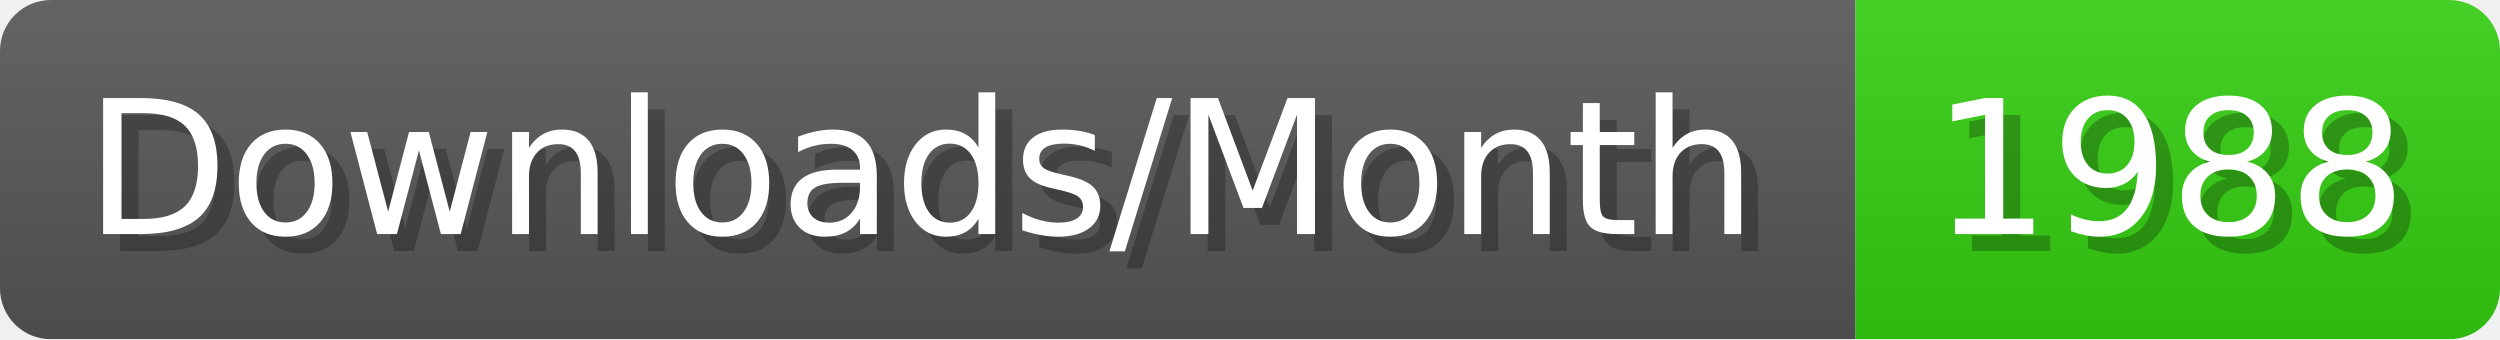
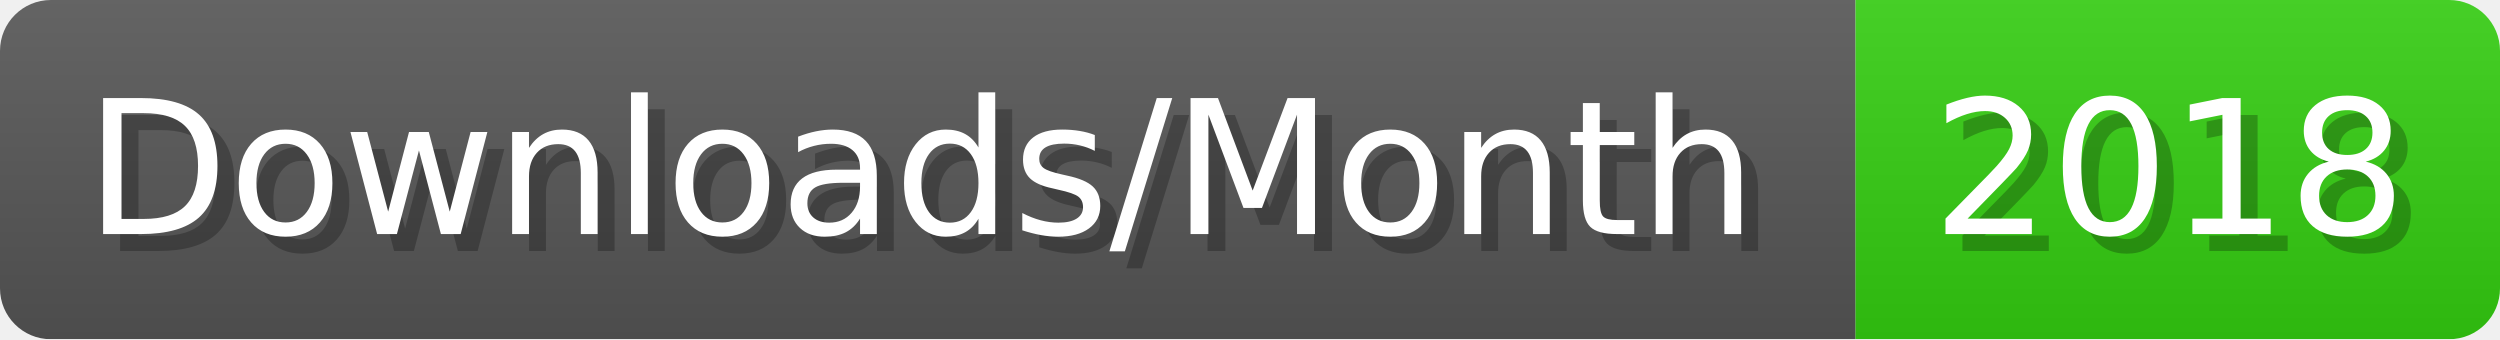
- <svg xmlns="http://www.w3.org/2000/svg" width="147.4" height="20" viewBox="0 0 1474 200" role="img" aria-label="Downloads/Month: 1988">
+ <svg xmlns="http://www.w3.org/2000/svg" width="147.4" height="20" viewBox="0 0 1474 200" role="img" aria-label="Downloads/Month: 2018">
  <linearGradient id="YlXUI" x2="0" y2="100%">
    <stop offset="0" stop-opacity=".1" stop-color="#EEE" />
    <stop offset="1" stop-opacity=".1" />
  </linearGradient>
  <mask id="JHhop">
    <rect width="1474" height="200" rx="30" fill="#FFF" />
  </mask>
  <g mask="url(#JHhop)">
    <rect width="1094" height="200" fill="#555" />
    <rect width="380" height="200" fill="#3C1" x="1094" />
    <rect width="1474" height="200" fill="url(#YlXUI)" />
  </g>
  <g aria-hidden="true" fill="#fff" text-anchor="start" font-family="Verdana,DejaVu Sans,sans-serif" font-size="110">
    <text x="60" y="148" textLength="994" fill="#000" opacity="0.25">Downloads/Month</text>
    <text x="50" y="138" textLength="994">Downloads/Month</text>
-     <text x="1149" y="148" textLength="280" fill="#000" opacity="0.25">1988</text>
-     <text x="1139" y="138" textLength="280">1988</text>
+     <text x="1149" y="148" textLength="280" fill="#000" opacity="0.25">2018</text>
+     <text x="1139" y="138" textLength="280">2018</text>
  </g>
</svg>
